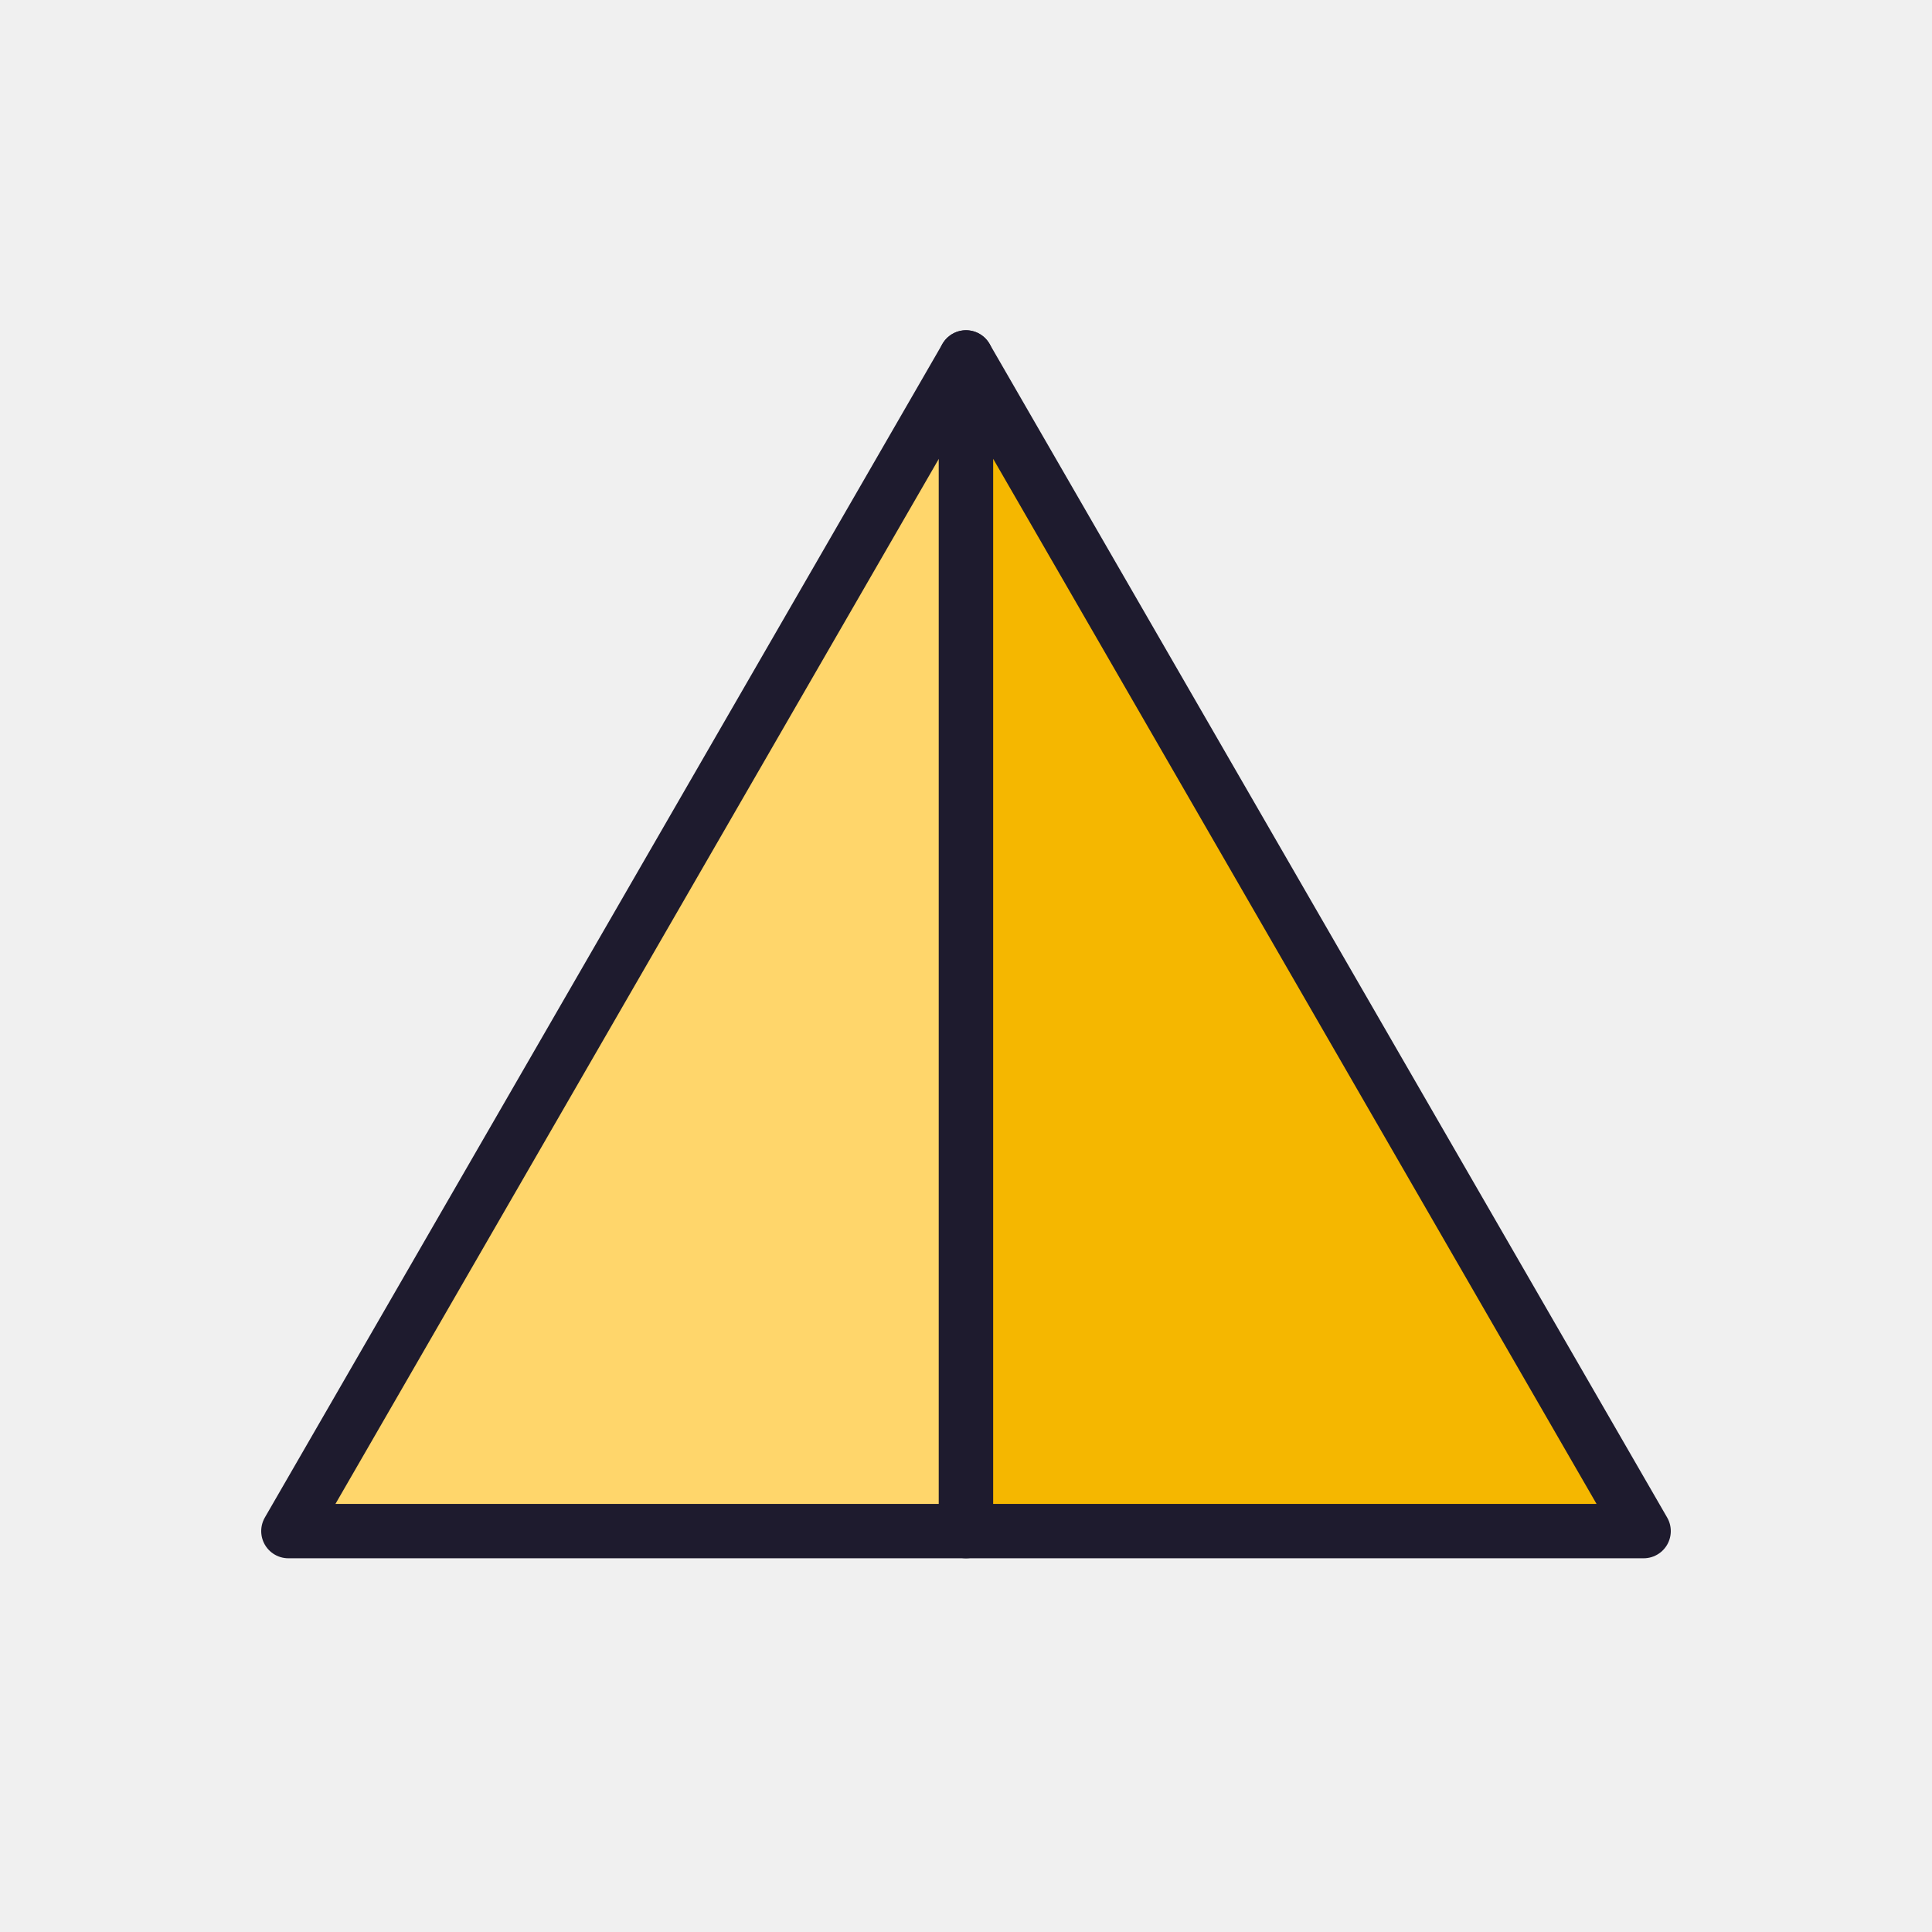
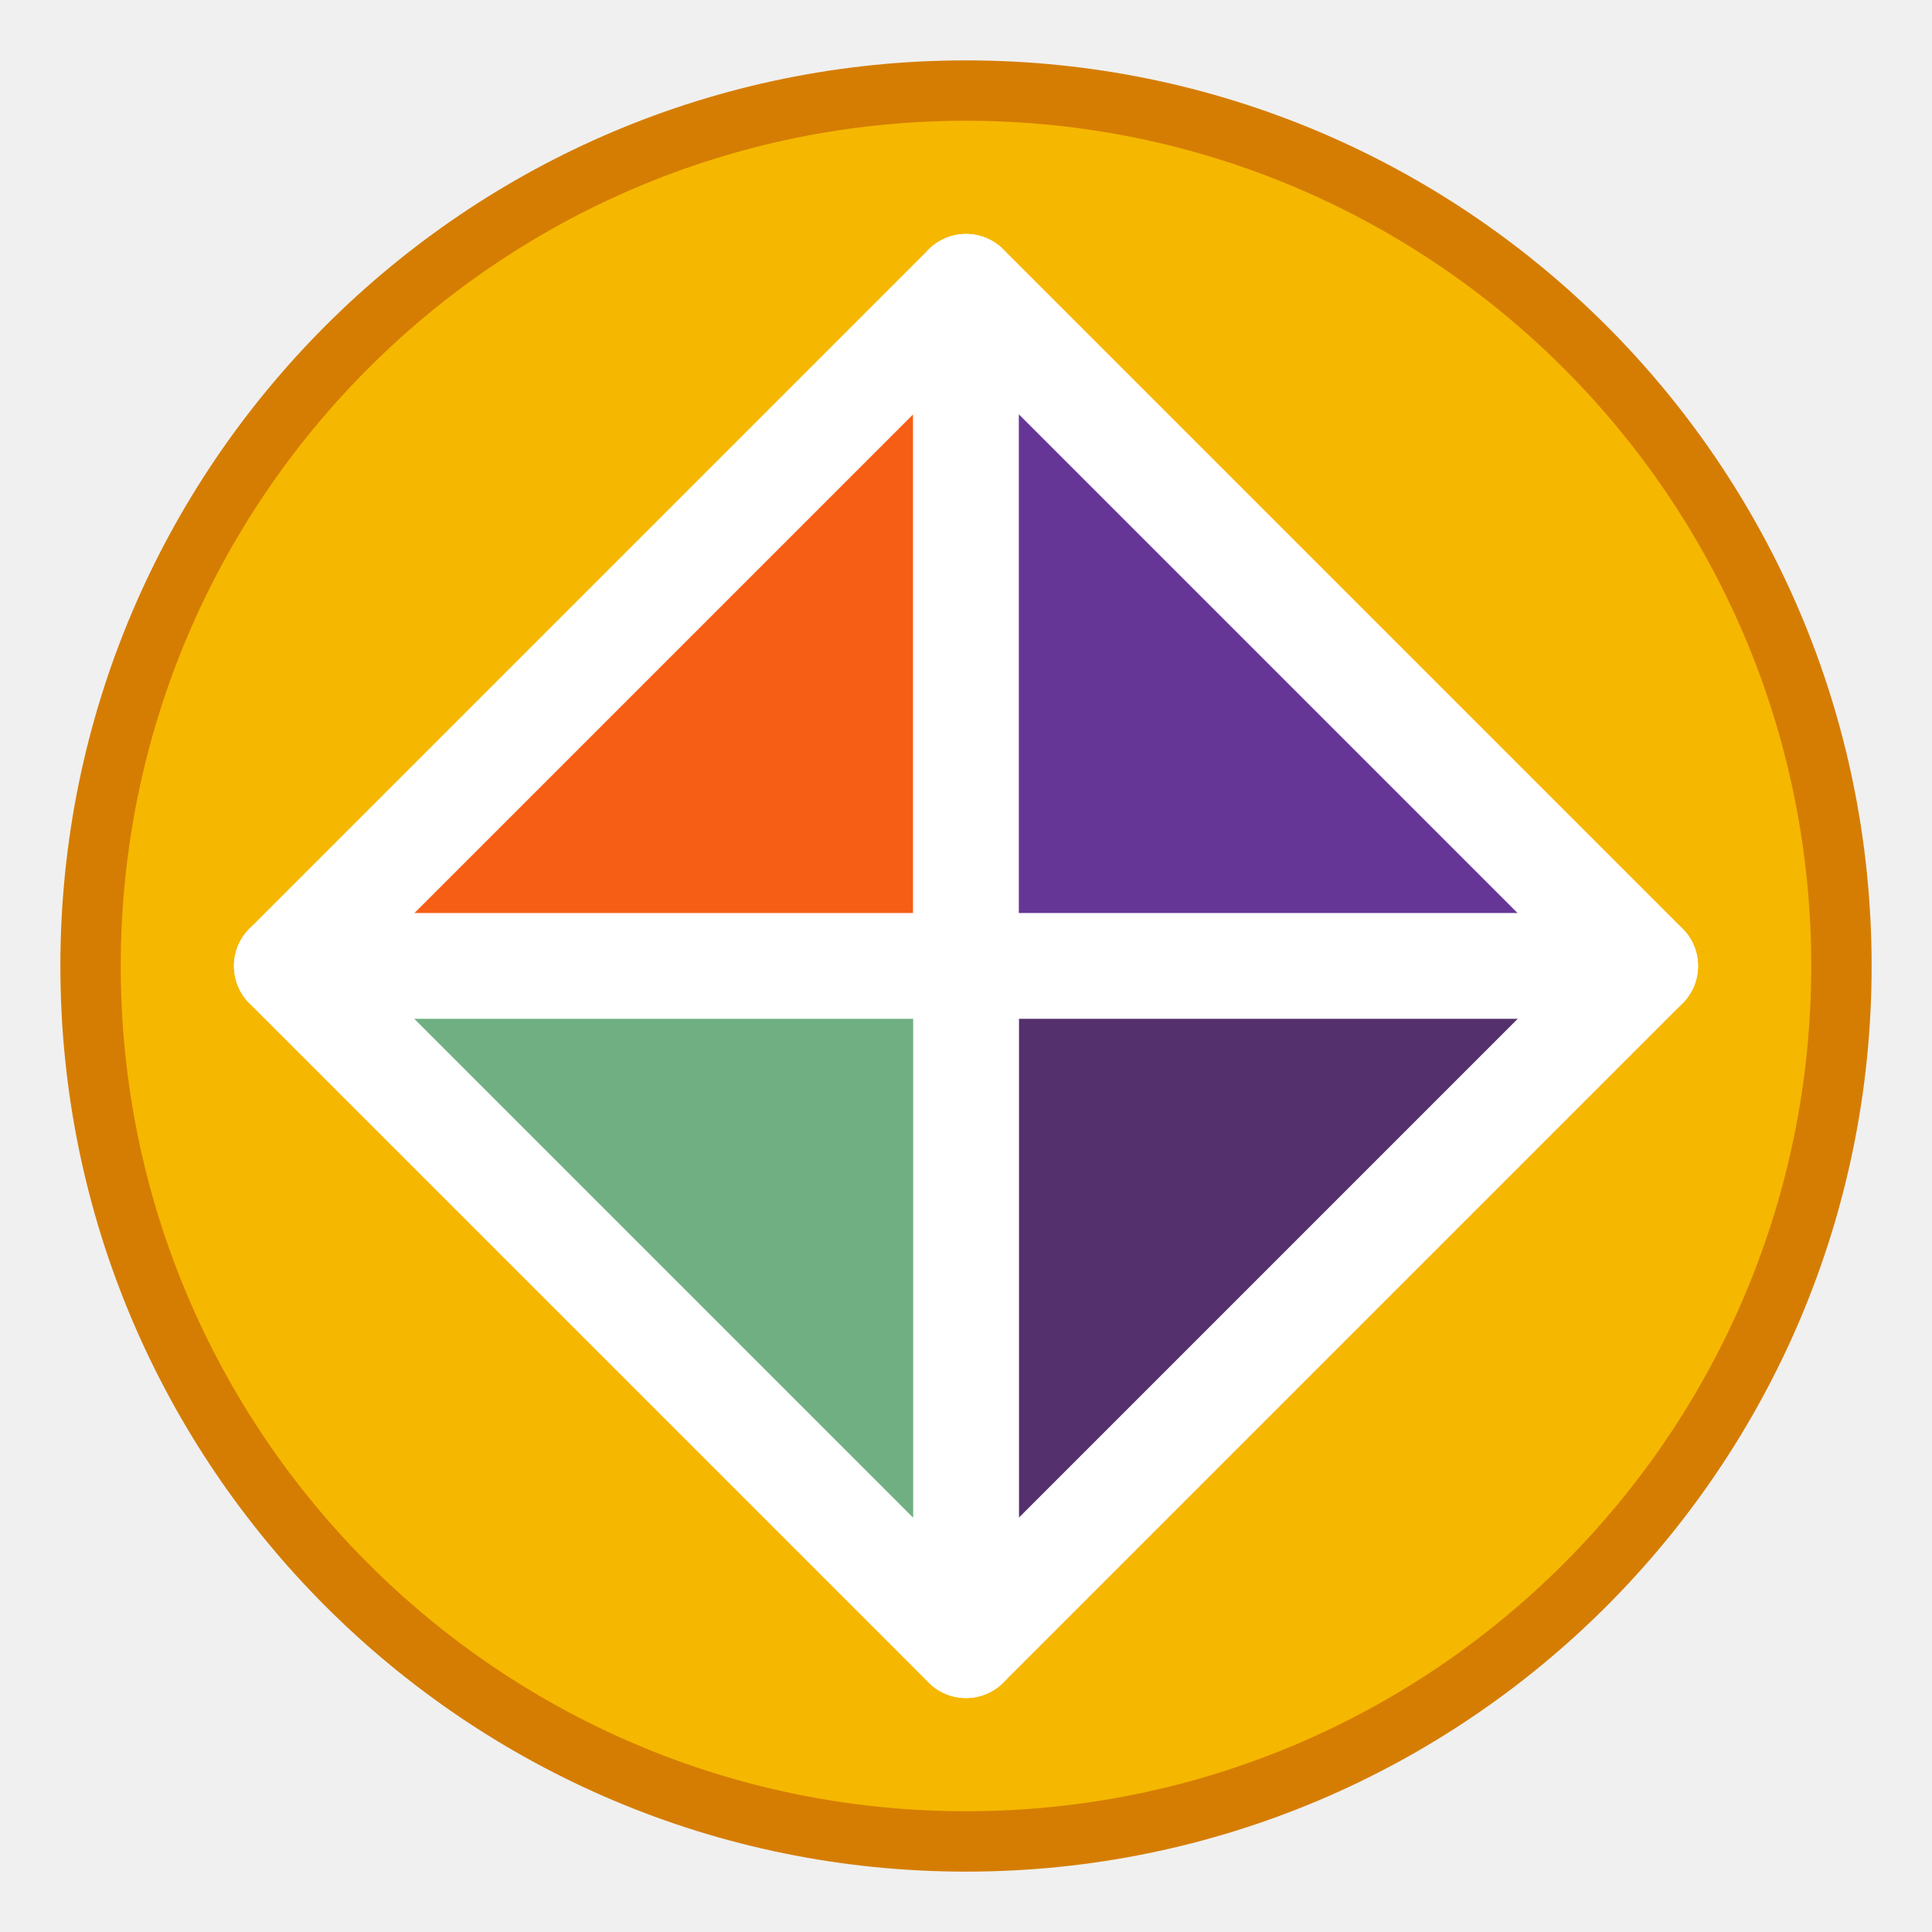
<svg xmlns="http://www.w3.org/2000/svg" viewBox="0 0 256 256" width="256" height="256" role="img" aria-labelledby="t">
-   <g transform="translate(5.12 14.72) scale(0.96)">
-     <polygon points="128.00,34.00 128.00,196.00 34.47,196.00" fill="#FFD66B" stroke="#1E1B2E" stroke-width="7.5" stroke-linejoin="round" />
-     <polygon points="128.00,34.00 221.53,196.00 128.00,196.00" fill="#F5B700" stroke="#1E1B2E" stroke-width="7.5" stroke-linejoin="round" />
-   </g>
+   <circle cx="128" cy="128" r="120" fill="#D57D03" />
+   <circle cx="128" cy="128" r="112" fill="#F5B700" />
+   <polygon points="128.00,38.00 128.00,128.00 38.00,128.00" fill="#F65E16" stroke="#FFFFFF" stroke-width="14" stroke-linejoin="round" />
+   <polygon points="128.00,38.00 218.00,128.00 128.00,128.00" fill="#663696" stroke="#FFFFFF" stroke-width="14" stroke-linejoin="round" />
+   <polygon points="128.00,128.00 218.00,128.00 128.00,218.00" fill="#54306C" stroke="#FFFFFF" stroke-width="14" stroke-linejoin="round" />
+   <polygon points="38.00,128.00 128.00,128.00 128.00,218.00" fill="#6FAF82" stroke="#FFFFFF" stroke-width="14" stroke-linejoin="round" />
</svg>
